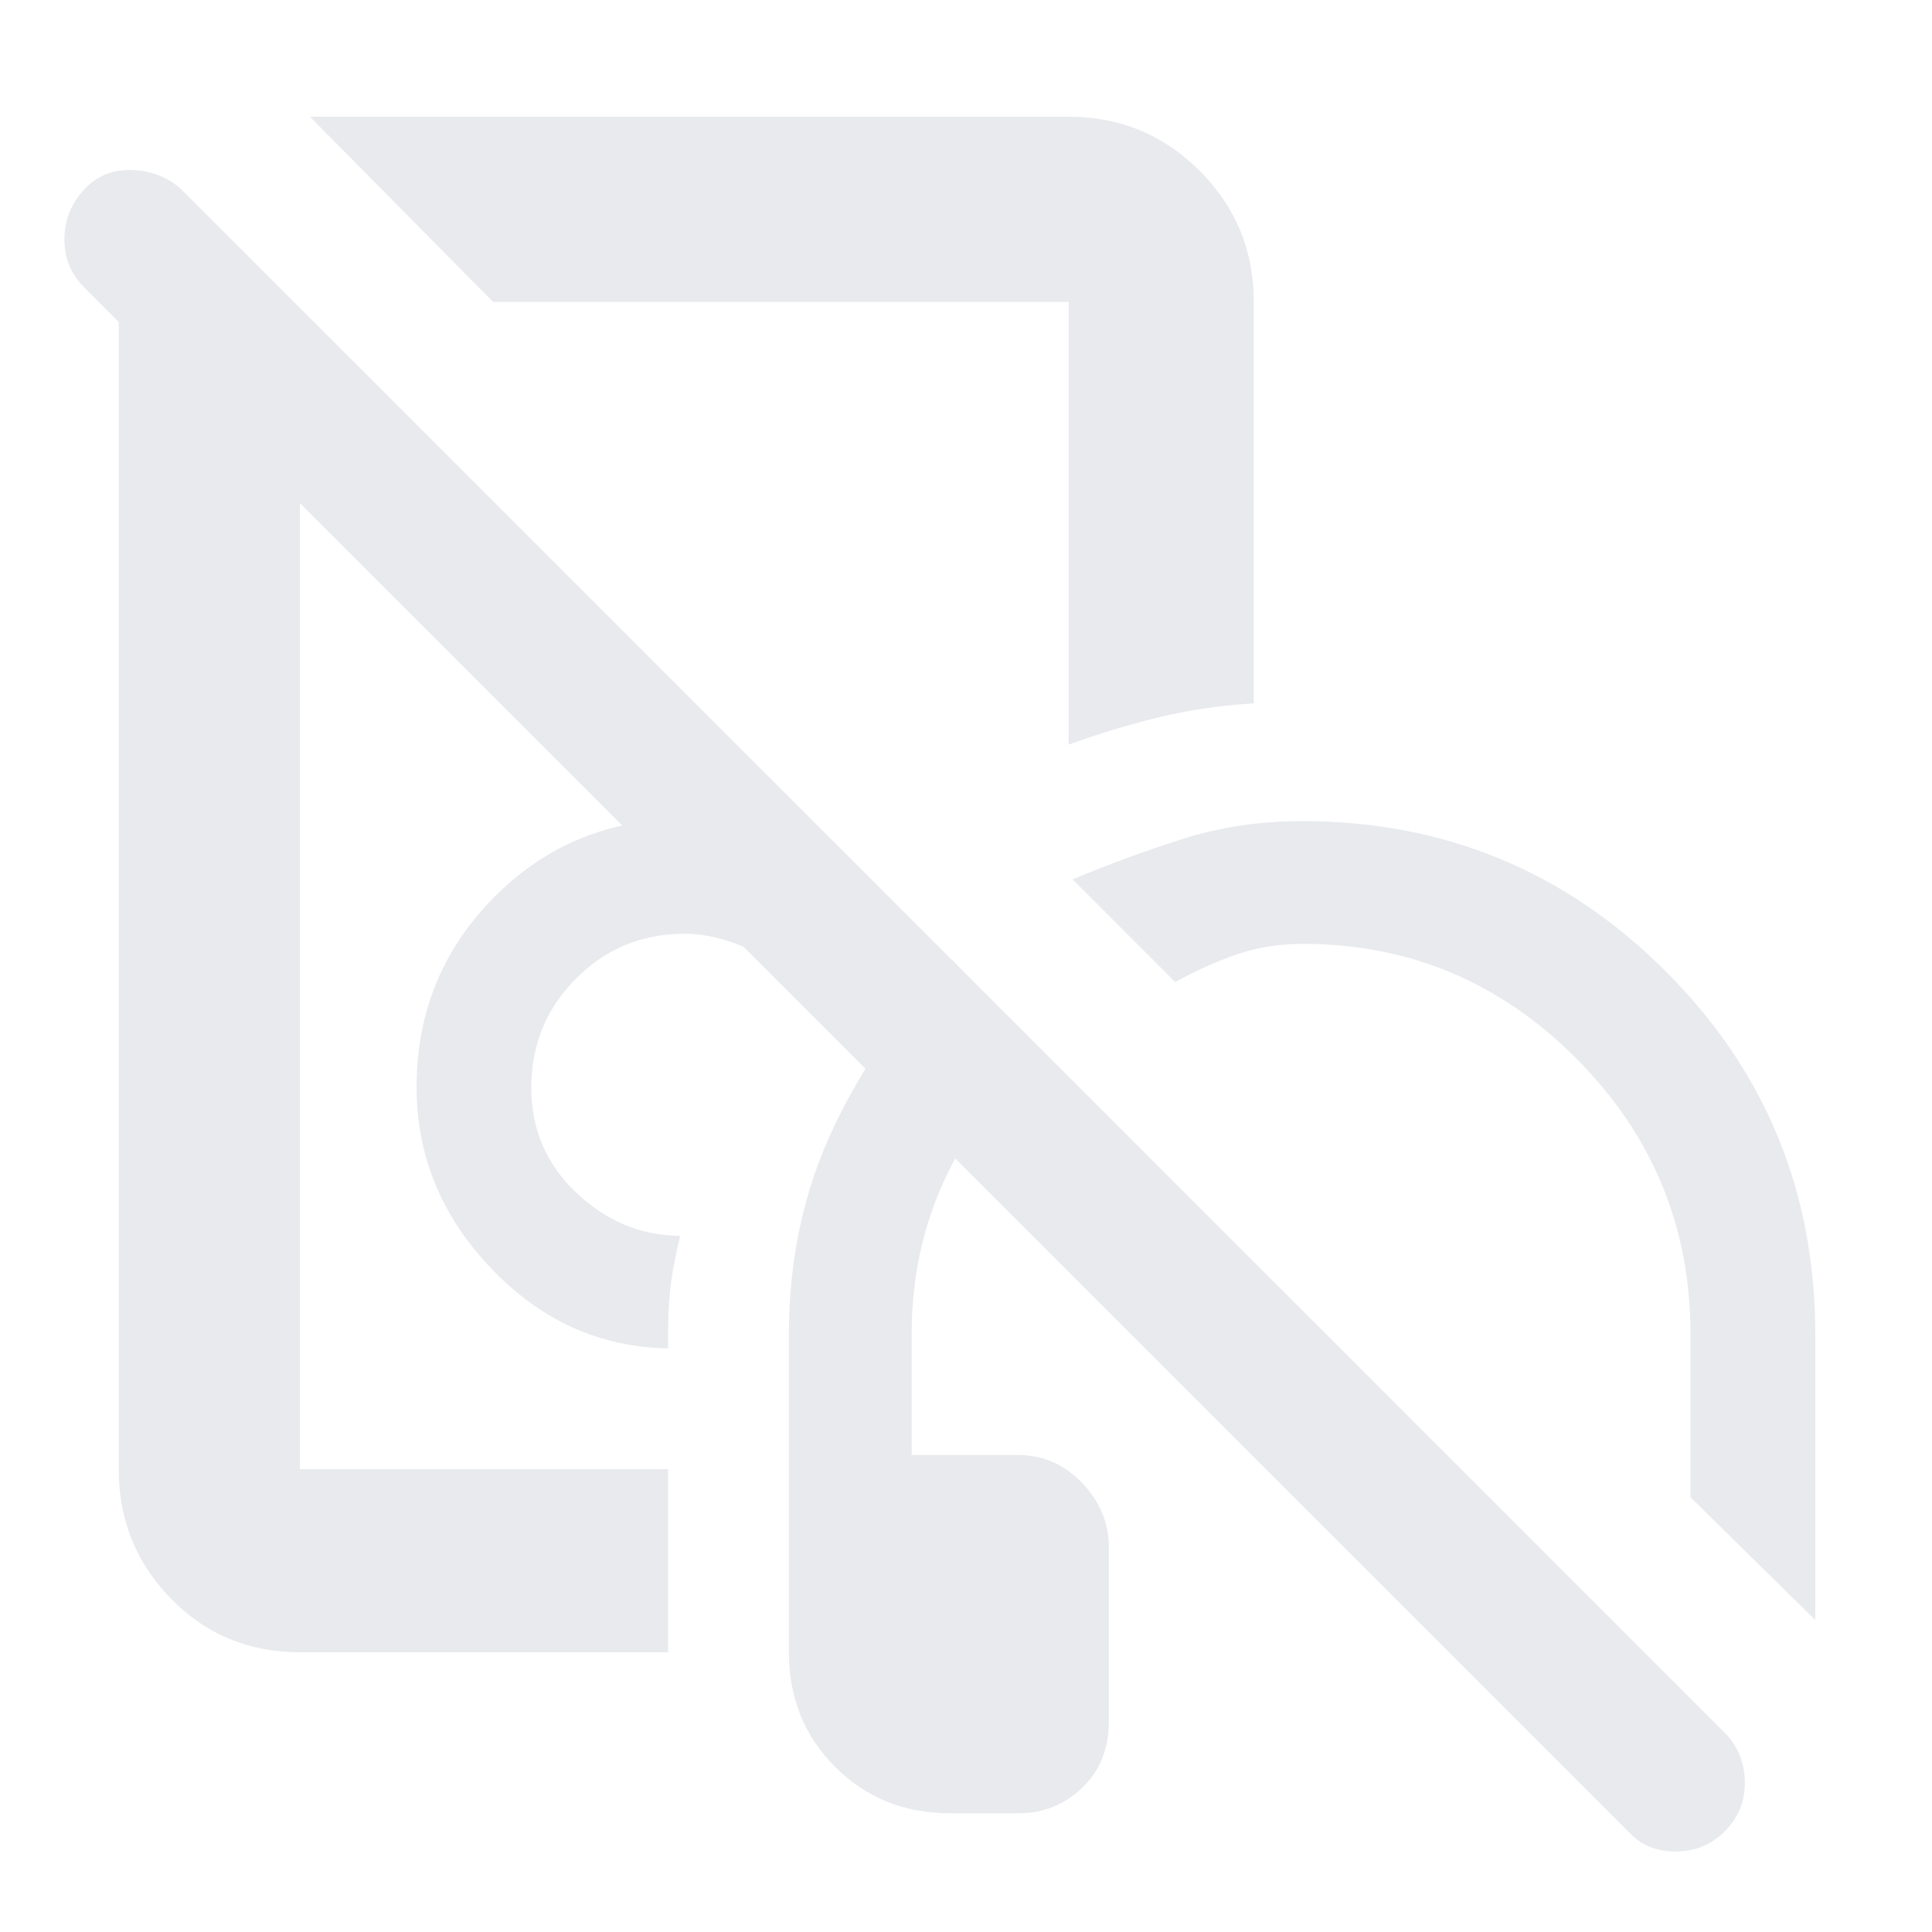
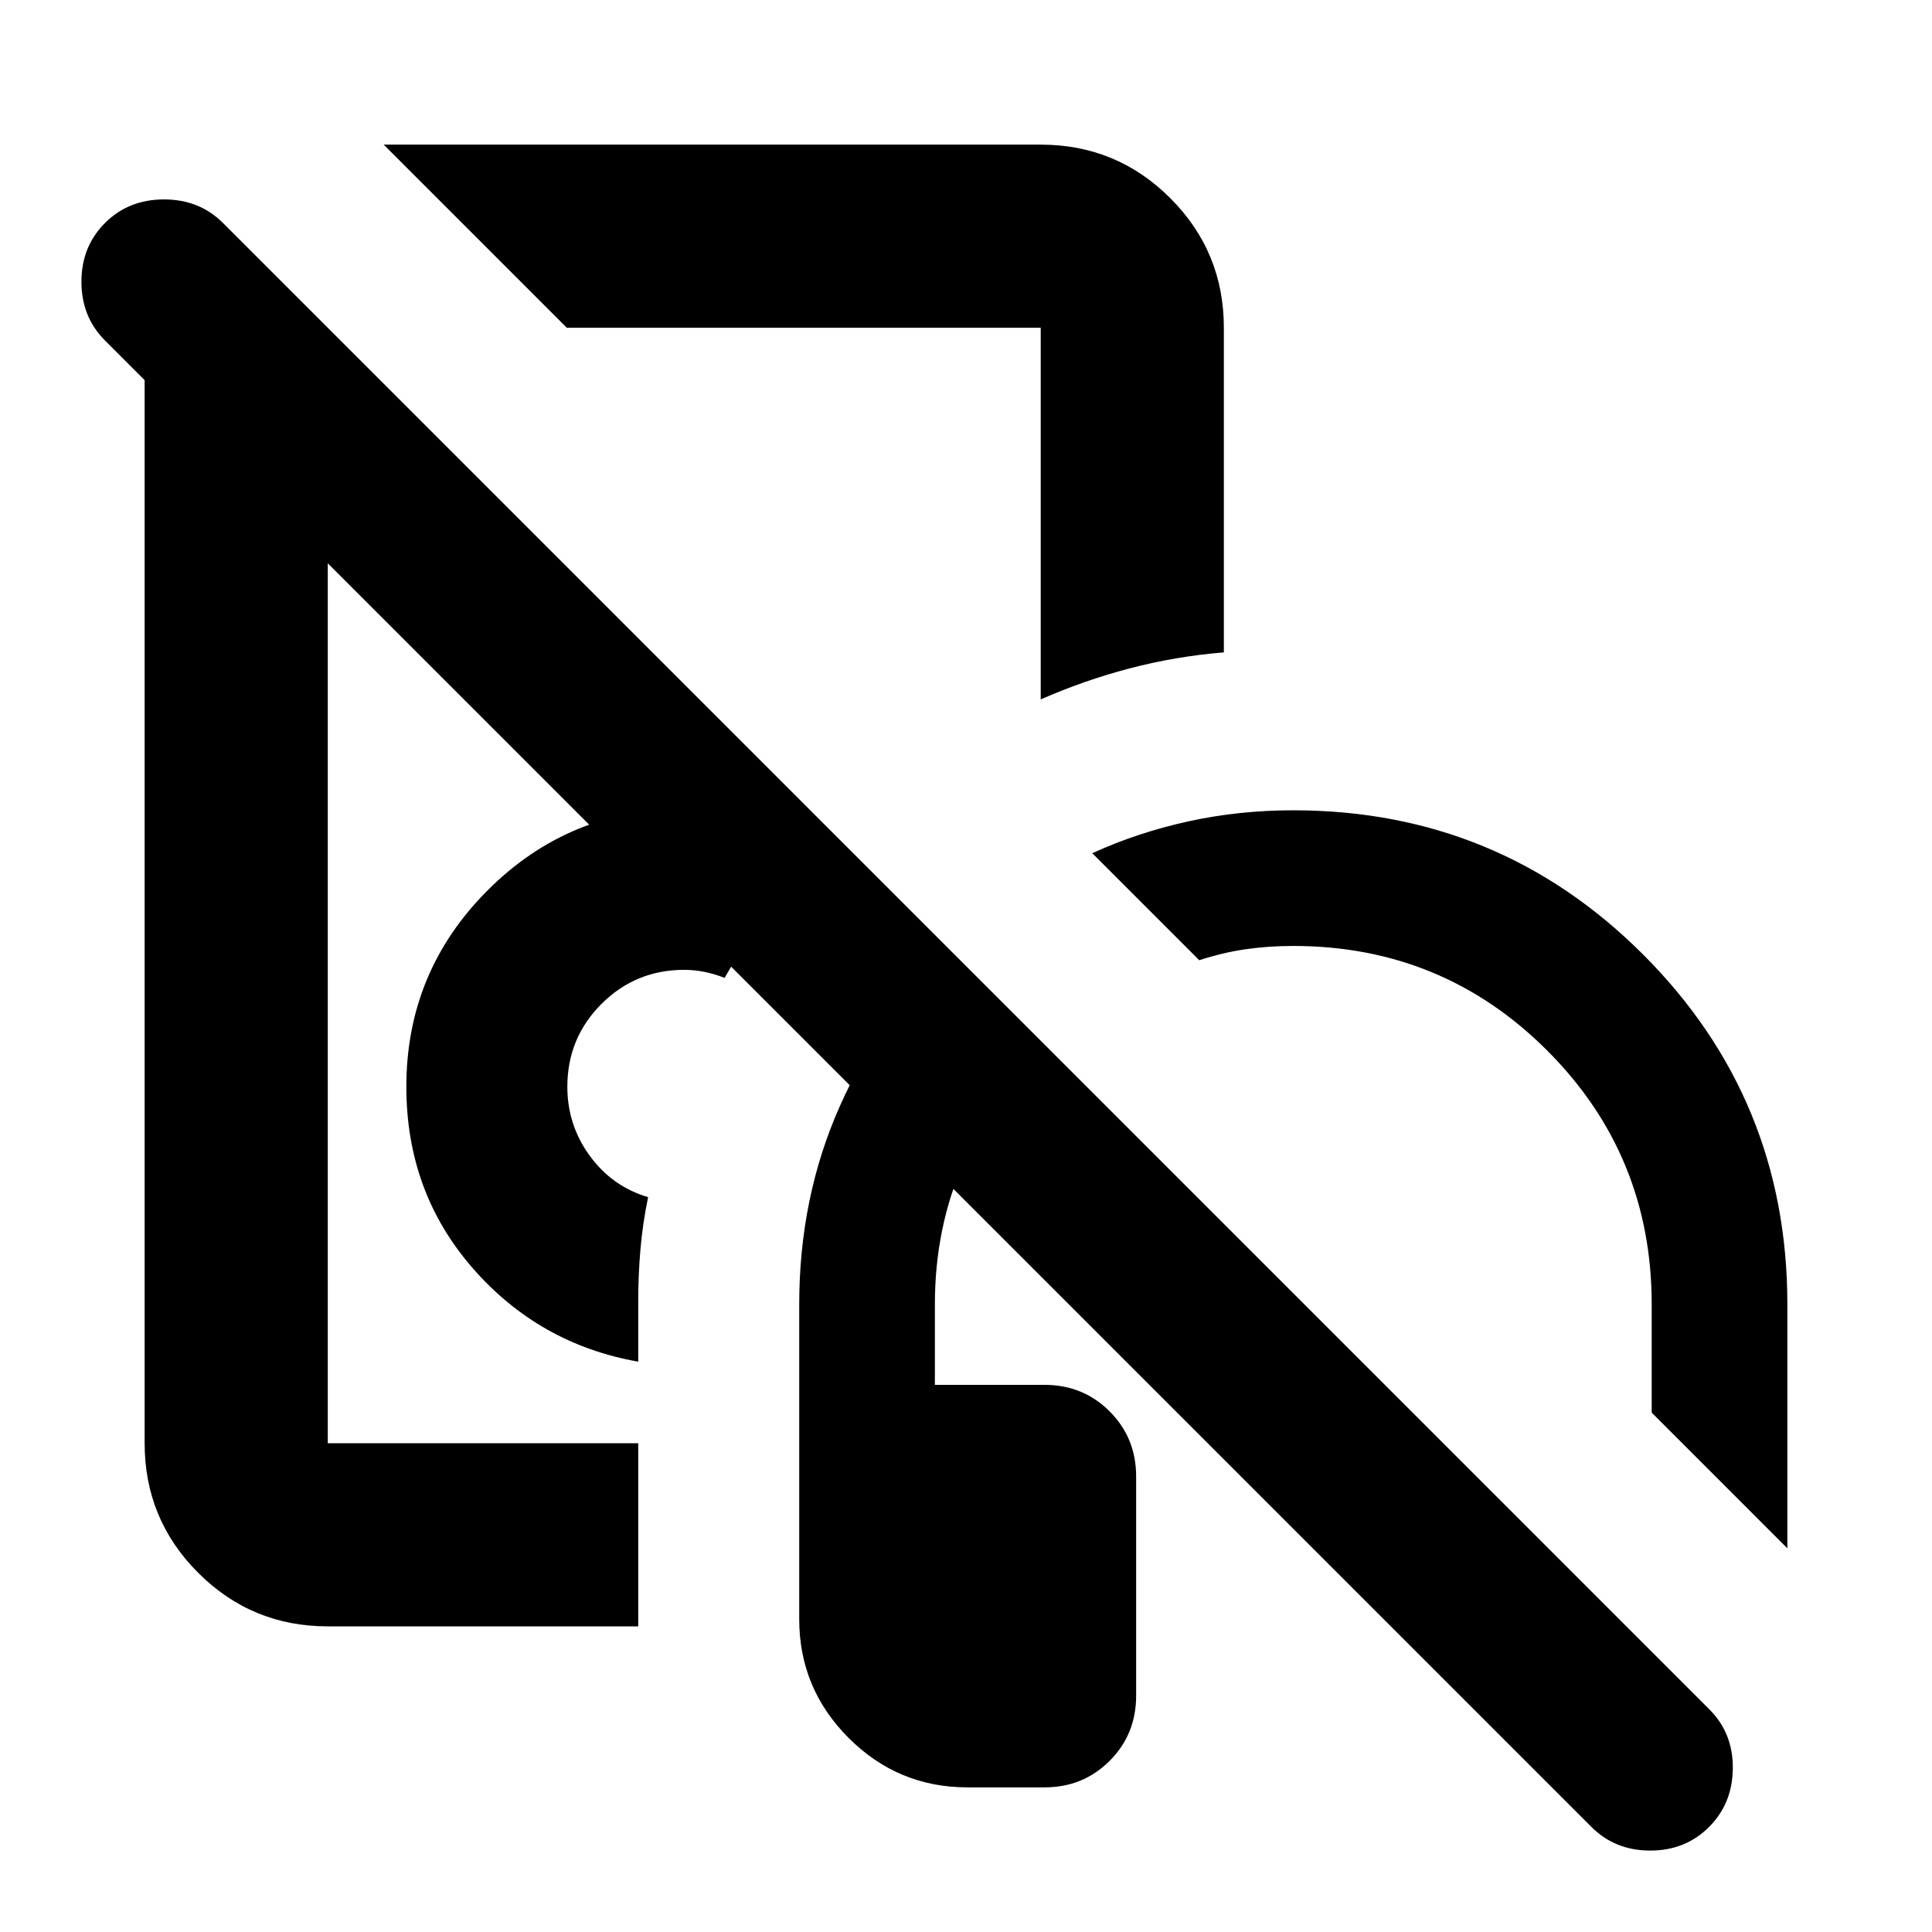
- <svg xmlns="http://www.w3.org/2000/svg" height="24px" viewBox="0 -960 960 960" width="24px" fill="#e8eaed">
-   <path d="M306-553ZM472-59q-34 0-57-23t-23-57v-158q0-55.72 22-102.36T473.16-483L516-439q-29 28-46 63.81-17 35.82-17 78.19v60h53q18.38 0 31.69 13.87Q551-209.25 551-191v86q0 20.75-13.31 33.37Q524.38-59 506.23-59H472Zm-140-80H149q-38.05 0-64.03-26.6Q59-192.2 59-230v-576h90v576h183v91Zm252-333-51-51q26-11 54.25-20t59.75-9q105.75 0 180.38 74.33Q902-403.33 902-297v142l-62-61v-81q0-80-56.71-137t-135.94-57q-17.84 0-33.37 5.44Q598.46-480.11 584-472ZM332-290q-50.83-.85-87.91-39.7Q207-368.55 207-419.83q0-55.48 38.5-94.33Q284-553 340-553q24.13 0 46.06 8Q408-537 427-521.87q-11 10.21-20.62 20.77-9.63 10.56-17.13 22.1-10.25-7-23.42-12-13.16-5-25.83-5-31.67 0-53.83 22.31Q264-451.38 264-419.5q0 31.04 22.5 52.27Q309-346 338-345.94q-3 11.94-4.5 22.81Q332-312.25 332-300v10Zm-87-520-91-92h377q38.21 0 65.11 26.89Q623-848.21 623-810v199.5q-25 1.5-47.42 6.97Q553.17-598.05 531-590v-220H245Zm159 121ZM809-50 42-817q-10-10-10-24t9.5-24.5q9.5-10.5 24-10T90-866L858-98q9 10 9 24t-10 24q-10 10-24.5 10T809-50Z" />
+ <svg xmlns="http://www.w3.org/2000/svg" height="24px" viewBox="0 -960 960 960" width="24px" fill="#000000">
+   <path d="M284.89-558.09ZM480.72-71.87q-34.48 0-59.04-24.55-24.55-24.56-24.55-59.04v-156.41q0-53.03 20.08-98.27 20.07-45.23 54.46-78.19l48.03 48.03q-25.96 24.76-40.56 57.35-14.6 32.6-14.6 71.08v40h54.5q19.16 0 32.33 13.17 13.17 13.18 13.17 32.33v109q0 19.15-13.17 32.33-13.17 13.17-32.33 13.17h-38.32Zm-163.59-80H162.87q-37.78 0-64.39-26.61t-26.61-64.39v-554.26h91v554.26h154.26v91Zm278.78-331-53.17-53.17q22.52-10.29 47.67-15.81 25.14-5.52 52.22-5.52 102.15 0 173.83 71.67 71.67 71.68 71.67 173.83v121.22l-67.41-67.42v-53.8q0-74.2-51.94-126.14-51.95-51.95-126.15-51.95-12.37 0-23.74 1.64-11.37 1.65-22.98 5.45ZM317.13-283.39q-49.33-8.72-82.27-46.5-32.95-37.78-32.95-90.11 0-57.21 40.44-97.65 40.44-40.44 97.65-40.44 19.24 0 36.74 4.74 17.5 4.74 32.74 13.98-14 14.76-26.65 31.1-12.65 16.34-22.77 34.18-5.06-2-10.06-3-5-1-10-1-24.2 0-41.14 16.95-16.95 16.94-16.95 41.14 0 19.08 11.17 34.34 11.16 15.27 28.96 20.51-2.71 13.15-3.81 25.93-1.1 12.77-1.1 26.15v29.68Zm-35.48-513.74-91-91h326.48q37.78 0 64.39 26.61t26.61 64.39v161.29q-24.11 1.99-46.86 7.97-22.75 5.98-44.14 15.41v-184.67H281.65Zm128.87 100.8ZM790.8-52.17 52.17-790.8Q40.46-802.52 40.46-820q0-17.48 11.71-29.2 11.72-11.71 29.32-11.71t29.31 11.71l738.63 738.63q11.72 11.72 11.6 29.2-.12 17.48-11.83 29.2-11.72 11.71-29.2 11.71-17.48 0-29.2-11.71Z" />
</svg>
